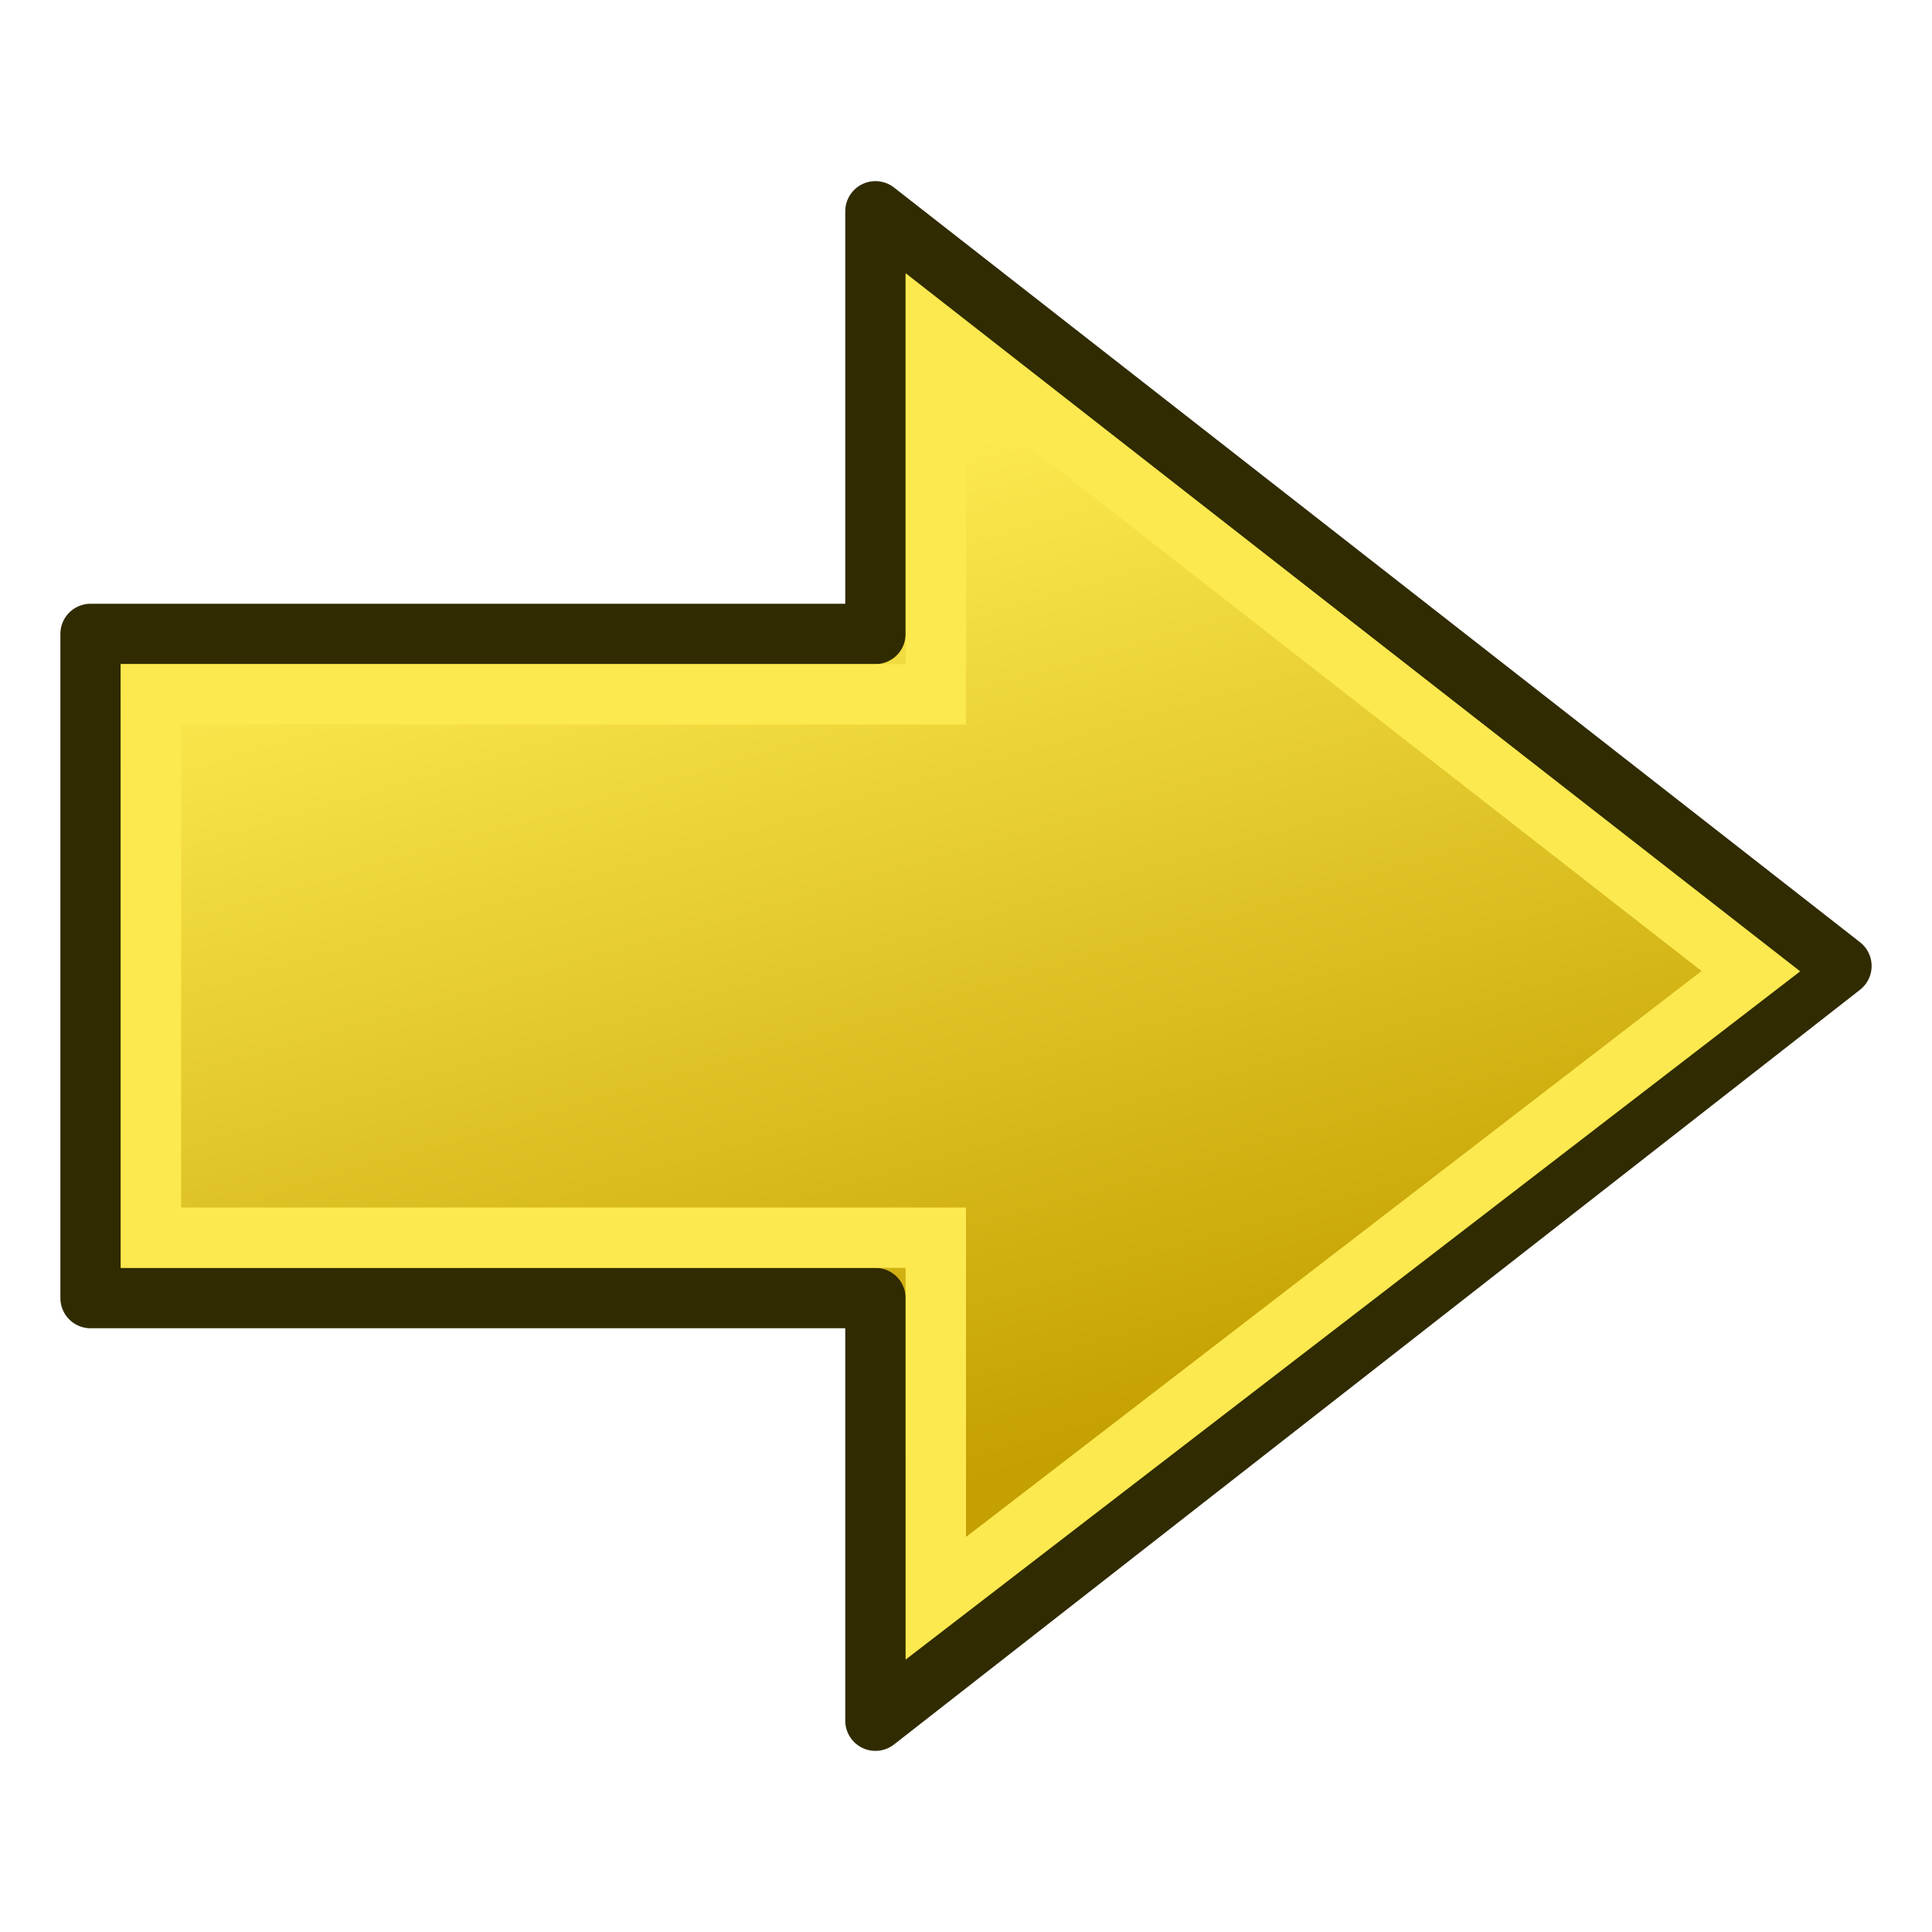
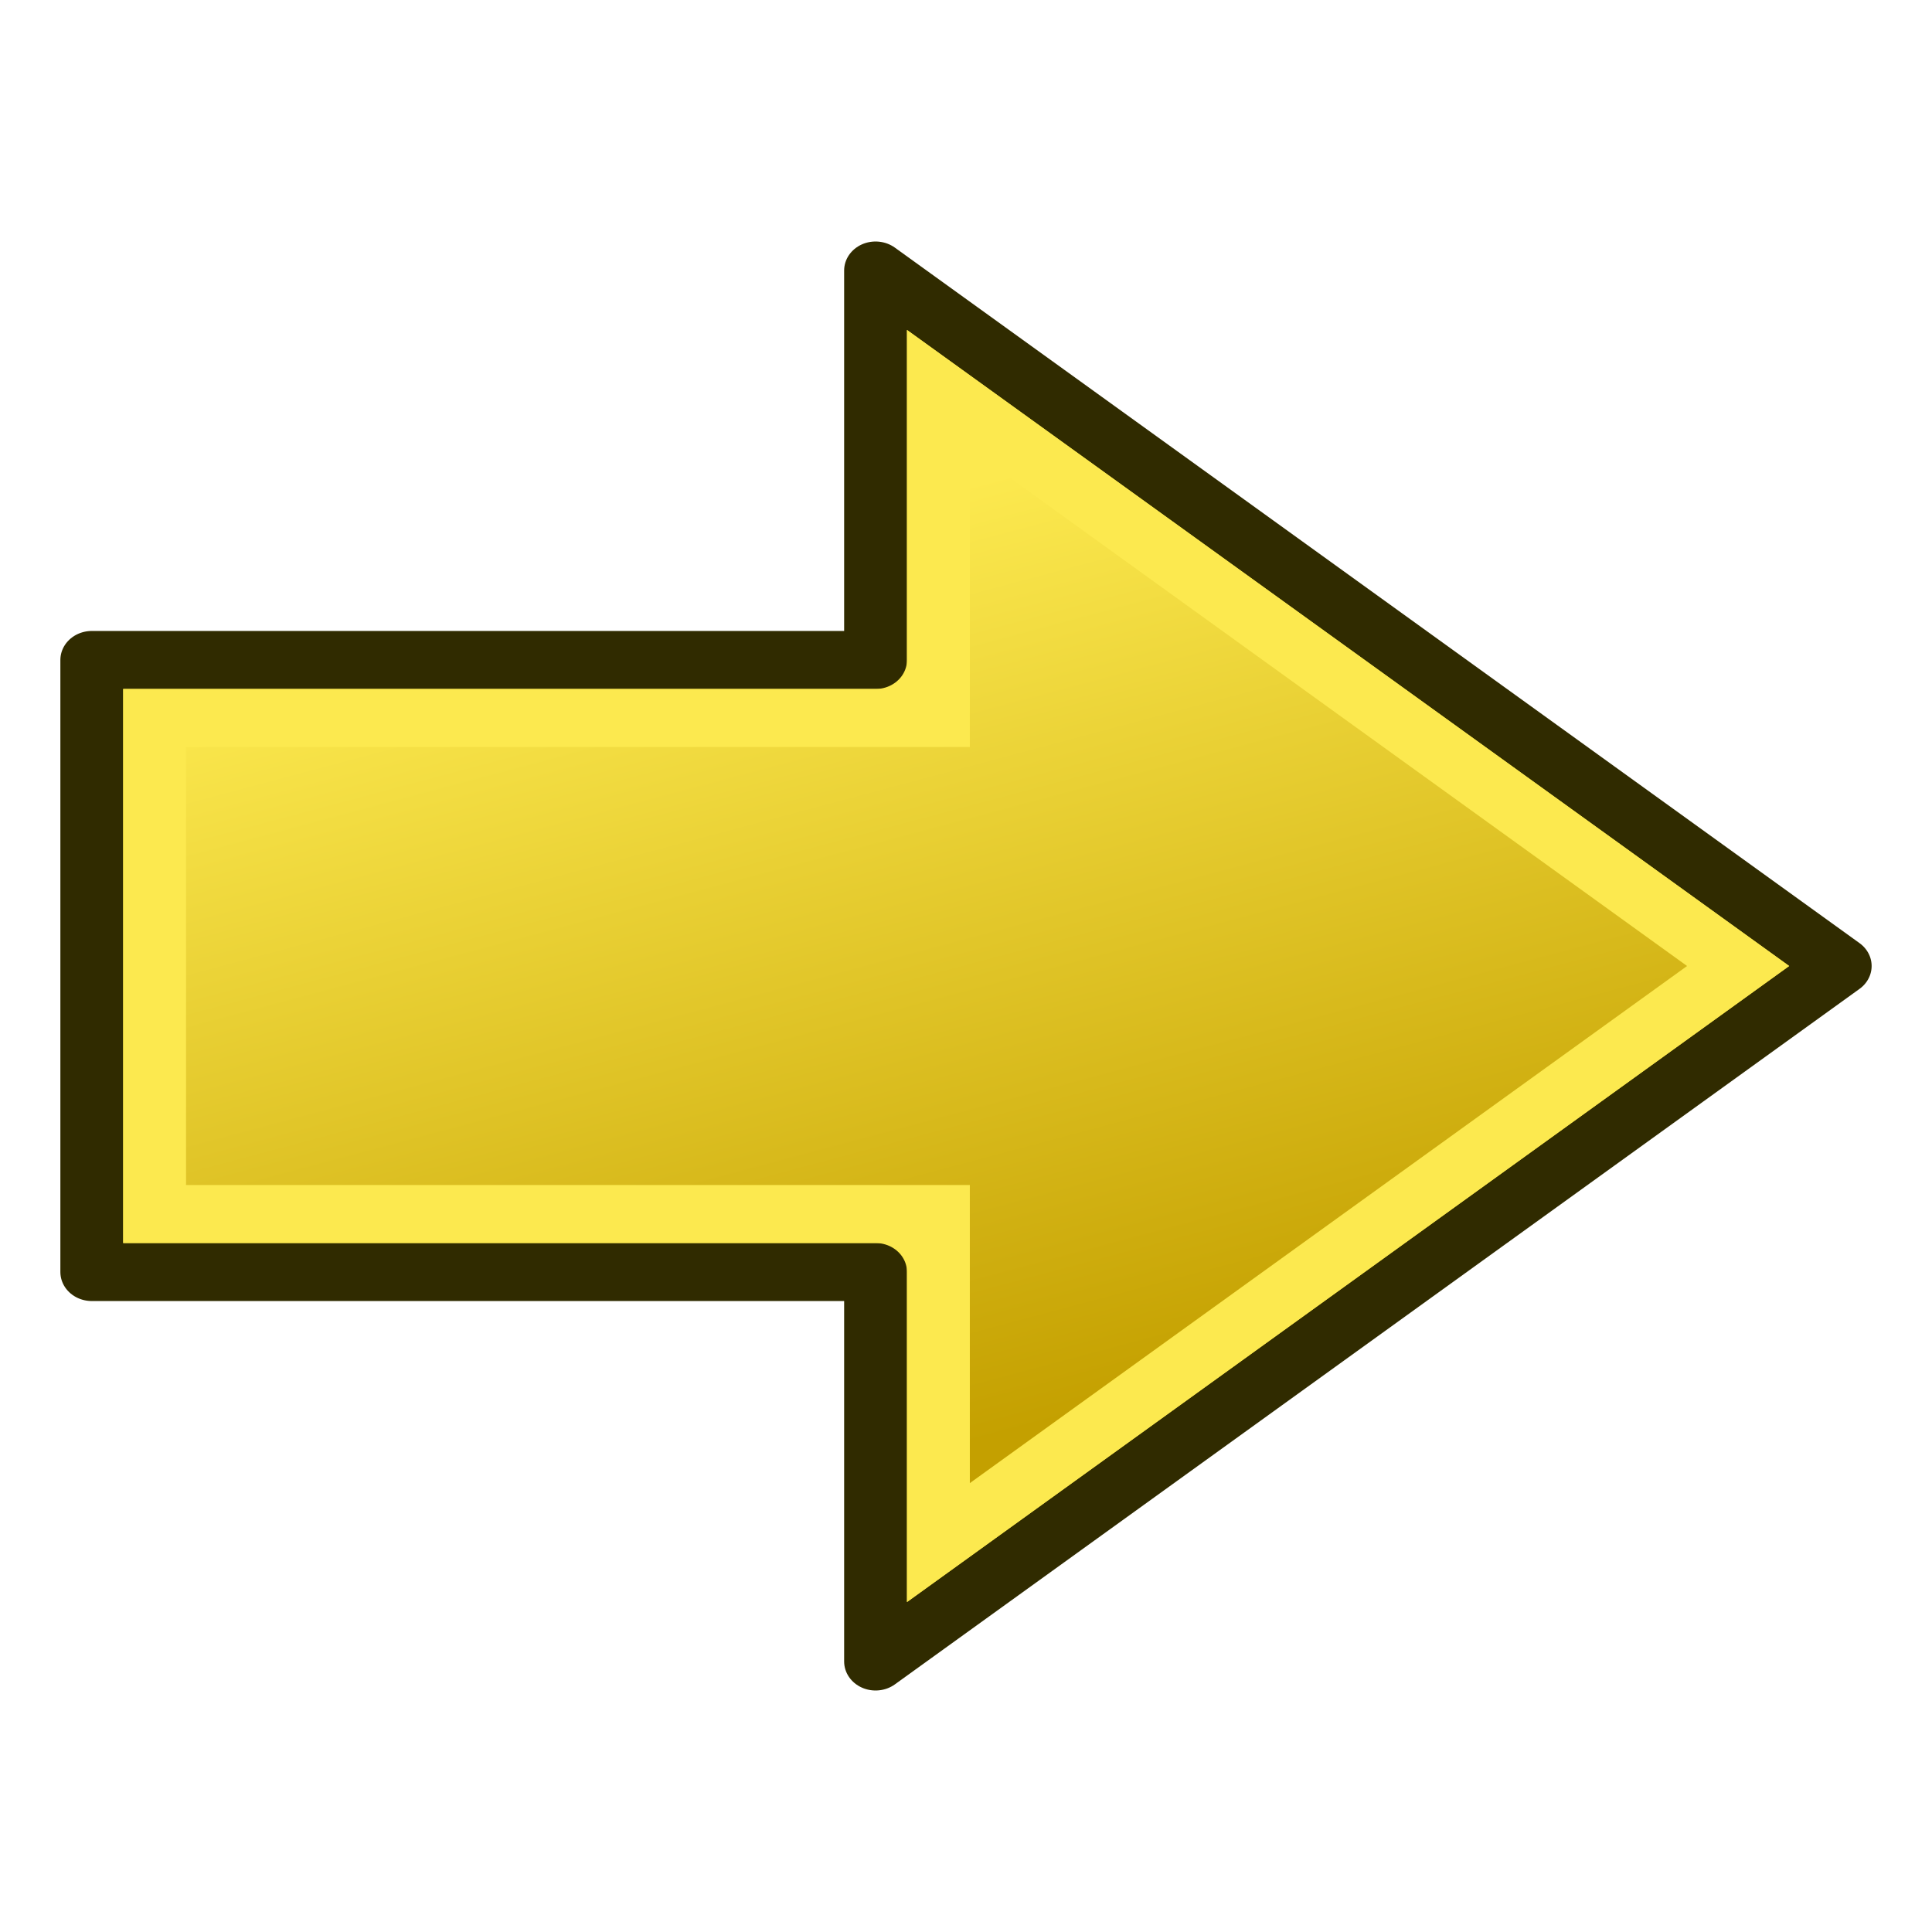
<svg xmlns="http://www.w3.org/2000/svg" xmlns:xlink="http://www.w3.org/1999/xlink" width="64" height="64" id="svg1307" version="1.0">
  <defs id="defs1309">
    <linearGradient id="linearGradient3071">
      <stop id="stop3073" offset="0" style="stop-color:#fce94f;stop-opacity:1" />
      <stop id="stop3075" offset="1" style="stop-color:#c4a000;stop-opacity:1" />
    </linearGradient>
    <linearGradient id="linearGradient4191">
      <stop style="stop-color:#0040ff;stop-opacity:1;" offset="0" id="stop4193" />
      <stop style="stop-color:#0087ff;stop-opacity:0;" offset="1" id="stop4195" />
    </linearGradient>
    <linearGradient id="linearGradient4150">
      <stop style="stop-color:#ff0000;stop-opacity:0.391;" offset="0" id="stop4152" />
      <stop style="stop-color:#ff0000;stop-opacity:1;" offset="1" id="stop4154" />
    </linearGradient>
    <linearGradient id="linearGradient3867">
      <stop style="stop-color:#31d900;stop-opacity:1;" offset="0" id="stop3869" />
      <stop style="stop-color:#6dff00;stop-opacity:0.991;" offset="1" id="stop3871" />
    </linearGradient>
    <linearGradient id="linearGradient2817">
      <stop style="stop-color:#000000;stop-opacity:1;" offset="0" id="stop2819" />
      <stop style="stop-color:#ffffff;stop-opacity:0.485;" offset="1" id="stop2821" />
    </linearGradient>
    <linearGradient id="linearGradient2584">
      <stop style="stop-color:#000000;stop-opacity:1;" offset="0" id="stop2586" />
      <stop style="stop-color:#ffffff;stop-opacity:0;" offset="1" id="stop2588" />
    </linearGradient>
    <linearGradient id="linearGradient2697">
      <stop id="stop2699" offset="0" style="stop-color:#babdb6" />
      <stop id="stop2701" offset="1" style="stop-color:#555753" />
    </linearGradient>
    <linearGradient id="linearGradient2679">
      <stop id="stop2681" offset="0" style="stop-color:#f7f7f7;stop-opacity:1" />
      <stop id="stop2683" offset="1" style="stop-color:#ccd0c7;stop-opacity:1" />
    </linearGradient>
    <linearGradient id="linearGradient3081">
      <stop style="stop-color:#ffffff;stop-opacity:1;" offset="0" id="stop3083" />
      <stop style="stop-color:#ffffff;stop-opacity:0;" offset="1" id="stop3085" />
    </linearGradient>
    <linearGradient id="linearGradient8662">
      <stop style="stop-color:#000000;stop-opacity:1;" offset="0" id="stop8664" />
      <stop style="stop-color:#000000;stop-opacity:0;" offset="1" id="stop8666" />
    </linearGradient>
    <radialGradient xlink:href="#linearGradient2679" id="radialGradient2112" gradientUnits="userSpaceOnUse" gradientTransform="matrix(3.562309e-6,-1.07205,1.992104,-1.250658e-6,-42.61165,283.7891)" cx="169.772" cy="100.201" fx="169.772" fy="100.201" r="11" />
    <linearGradient xlink:href="#linearGradient2697" id="linearGradient2122" gradientUnits="userSpaceOnUse" gradientTransform="translate(-12,0)" x1="169" y1="110.338" x2="169" y2="93.205" />
    <linearGradient xlink:href="#linearGradient3081" id="linearGradient2124" gradientUnits="userSpaceOnUse" gradientTransform="translate(133,70.99999)" x1="15.09" y1="15.292" x2="14" y2="52.511" />
    <radialGradient xlink:href="#linearGradient8662" id="radialGradient2137" gradientUnits="userSpaceOnUse" gradientTransform="matrix(1,0,0,0.536723,0,16.87306)" cx="24.837" cy="36.421" fx="24.837" fy="36.421" r="15.645" />
    <radialGradient xlink:href="#linearGradient8662" id="radialGradient2139" gradientUnits="userSpaceOnUse" gradientTransform="matrix(1,0,0,0.536723,0,16.87306)" cx="24.837" cy="36.421" fx="24.837" fy="36.421" r="15.645" />
    <radialGradient xlink:href="#linearGradient8662" id="radialGradient2725" gradientUnits="userSpaceOnUse" gradientTransform="matrix(1,0,0,0.536723,0,16.87306)" cx="24.837" cy="36.421" fx="24.837" fy="36.421" r="15.645" />
    <radialGradient xlink:href="#linearGradient8662" id="radialGradient2727" gradientUnits="userSpaceOnUse" gradientTransform="matrix(1,0,0,0.536723,0,16.87306)" cx="24.837" cy="36.421" fx="24.837" fy="36.421" r="15.645" />
    <radialGradient xlink:href="#linearGradient2679" id="radialGradient2729" gradientUnits="userSpaceOnUse" gradientTransform="matrix(3.562309e-6,-1.07205,1.992104,-1.250658e-6,-42.61165,283.7891)" cx="169.772" cy="100.201" fx="169.772" fy="100.201" r="11" />
    <linearGradient xlink:href="#linearGradient2697" id="linearGradient2731" gradientUnits="userSpaceOnUse" gradientTransform="translate(-12,0)" x1="169" y1="110.338" x2="169" y2="93.205" />
    <linearGradient xlink:href="#linearGradient3081" id="linearGradient2733" gradientUnits="userSpaceOnUse" gradientTransform="translate(133,70.99999)" x1="15.09" y1="15.292" x2="14" y2="52.511" />
    <radialGradient xlink:href="#linearGradient8662" id="radialGradient2745" gradientUnits="userSpaceOnUse" gradientTransform="matrix(1,0,0,0.536723,0,16.87306)" cx="24.837" cy="36.421" fx="24.837" fy="36.421" r="15.645" />
    <radialGradient xlink:href="#linearGradient8662" id="radialGradient2747" gradientUnits="userSpaceOnUse" gradientTransform="matrix(1,0,0,0.536723,0,16.87306)" cx="24.837" cy="36.421" fx="24.837" fy="36.421" r="15.645" />
    <radialGradient xlink:href="#linearGradient2679" id="radialGradient2749" gradientUnits="userSpaceOnUse" gradientTransform="matrix(3.562309e-6,-1.07205,1.992104,-1.250658e-6,-42.61165,283.7891)" cx="169.772" cy="100.201" fx="169.772" fy="100.201" r="11" />
    <linearGradient xlink:href="#linearGradient2697" id="linearGradient2751" gradientUnits="userSpaceOnUse" gradientTransform="translate(-12,0)" x1="169" y1="110.338" x2="169" y2="93.205" />
    <linearGradient xlink:href="#linearGradient3081" id="linearGradient2753" gradientUnits="userSpaceOnUse" gradientTransform="translate(133,70.99999)" x1="15.09" y1="15.292" x2="14" y2="52.511" />
    <radialGradient xlink:href="#linearGradient2679" id="radialGradient2791" gradientUnits="userSpaceOnUse" gradientTransform="matrix(3.562309e-6,-1.07205,1.992104,-1.250658e-6,-42.61165,283.7891)" cx="169.772" cy="100.201" fx="169.772" fy="100.201" r="11" />
    <linearGradient xlink:href="#linearGradient2697" id="linearGradient2793" gradientUnits="userSpaceOnUse" gradientTransform="translate(-12,0)" x1="169" y1="110.338" x2="169" y2="93.205" />
    <linearGradient xlink:href="#linearGradient2697" id="linearGradient2795" gradientUnits="userSpaceOnUse" gradientTransform="translate(-12,0)" x1="169" y1="110.338" x2="169" y2="93.205" />
    <linearGradient xlink:href="#linearGradient3081" id="linearGradient2797" gradientUnits="userSpaceOnUse" gradientTransform="translate(133,70.99999)" x1="15.09" y1="15.292" x2="14" y2="52.511" />
    <linearGradient xlink:href="#linearGradient3081" id="linearGradient2800" gradientUnits="userSpaceOnUse" gradientTransform="translate(-4e-4,-0.09426)" x1="15.09" y1="15.292" x2="14" y2="52.511" />
    <linearGradient xlink:href="#linearGradient2697" id="linearGradient2803" gradientUnits="userSpaceOnUse" gradientTransform="matrix(1,0,0,1.004384,-145.0004,-71.4625)" x1="169" y1="110.338" x2="169" y2="93.205" />
    <linearGradient xlink:href="#linearGradient2697" id="linearGradient2806" gradientUnits="userSpaceOnUse" gradientTransform="translate(-145.0004,-97.0943)" x1="169" y1="110.338" x2="169" y2="93.205" />
    <radialGradient xlink:href="#linearGradient2679" id="radialGradient2809" gradientUnits="userSpaceOnUse" gradientTransform="matrix(3.562309e-6,-1.07205,1.992104,-1.250658e-6,-175.6121,212.6949)" cx="169.772" cy="100.201" fx="169.772" fy="100.201" r="11" />
    <linearGradient xlink:href="#linearGradient2817" id="linearGradient2823" gradientUnits="userSpaceOnUse" gradientTransform="matrix(1.103262,0,0,1.054917,-163.1228,-76.31138)" x1="174.834" y1="84.263" x2="174.745" y2="105.491" />
    <linearGradient xlink:href="#linearGradient3081" id="linearGradient2825" gradientUnits="userSpaceOnUse" gradientTransform="translate(-4e-4,-26.09426)" x1="15.09" y1="15.292" x2="14" y2="52.511" />
    <radialGradient xlink:href="#linearGradient2679" id="radialGradient2831" gradientUnits="userSpaceOnUse" gradientTransform="matrix(3.562309e-6,-1.07205,1.992104,-1.250658e-6,-175.6121,186.6949)" cx="169.772" cy="100.201" fx="169.772" fy="100.201" r="11" />
    <linearGradient xlink:href="#linearGradient2817" id="linearGradient2858" gradientUnits="userSpaceOnUse" gradientTransform="matrix(1.103262,0,0,1.054917,-163.1228,-76.31138)" x1="174.834" y1="84.263" x2="174.745" y2="105.491" />
    <radialGradient xlink:href="#linearGradient2679" id="radialGradient2860" gradientUnits="userSpaceOnUse" gradientTransform="matrix(3.562309e-6,-1.07205,1.992104,-1.250658e-6,-175.6121,212.6949)" cx="169.772" cy="100.201" fx="169.772" fy="100.201" r="11" />
    <linearGradient xlink:href="#linearGradient2697" id="linearGradient2862" gradientUnits="userSpaceOnUse" gradientTransform="matrix(1,0,0,1.004384,-145.0004,-71.4625)" x1="169" y1="110.338" x2="169" y2="93.205" />
    <linearGradient xlink:href="#linearGradient3081" id="linearGradient2864" gradientUnits="userSpaceOnUse" gradientTransform="translate(-4e-4,-0.09426)" x1="15.09" y1="15.292" x2="14" y2="52.511" />
    <linearGradient xlink:href="#linearGradient3081" id="linearGradient3421" gradientUnits="userSpaceOnUse" gradientTransform="matrix(3.000198,0,0,1,-35.67023,-22.75604)" x1="15.09" y1="15.292" x2="14" y2="52.511" />
    <linearGradient xlink:href="#linearGradient2697" id="linearGradient3424" gradientUnits="userSpaceOnUse" gradientTransform="matrix(2.498884,0,0,1.004384,-383.7419,-95.06201)" x1="169" y1="110.338" x2="169" y2="93.205" />
    <linearGradient xlink:href="#linearGradient2817" id="linearGradient3430" gradientUnits="userSpaceOnUse" gradientTransform="matrix(2.624525,0,0,1.054917,-407.8919,-96.39441)" x1="174.834" y1="84.263" x2="174.745" y2="105.491" />
    <linearGradient xlink:href="#linearGradient4191" id="linearGradient4197" x1="21.748" y1="24.418" x2="44.453" y2="57.527" gradientUnits="userSpaceOnUse" gradientTransform="matrix(-0.9999305,0.01179009,-0.01179009,-0.9999305,63.82485,47.07673)" />
    <linearGradient gradientTransform="matrix(0,-1.45,1.470588,0,-15.05882,91.45)" y2="36.08" x2="21.69" y1="29.28" x1="56.172" gradientUnits="userSpaceOnUse" id="linearGradient3036" xlink:href="#linearGradient3895" />
    <linearGradient id="linearGradient3895">
      <stop style="stop-color:#729fcf;stop-opacity:1;" offset="0" id="stop3897" />
      <stop style="stop-color:#204a87;stop-opacity:1;" offset="1" id="stop3899" />
    </linearGradient>
-     <linearGradient y2="43.56" x2="41.69" y1="21.8" x1="35.483" gradientTransform="matrix(1.45,0,0,1.470588,-27.45,-31.05882)" gradientUnits="userSpaceOnUse" id="linearGradient3012" xlink:href="#linearGradient3071" />
+     <linearGradient y2="43.56" x2="41.69" y1="21.8" x1="35.483" gradientTransform="matrix(1.448076,0,0,1.468227,-27.45214,-30.98329)" gradientUnits="userSpaceOnUse" id="linearGradient3012" xlink:href="#linearGradient3071" />
  </defs>
-   <g id="layer1" style="display:inline" transform="translate(0,16)">
-     <path style="fill:url(#linearGradient3012);fill-opacity:1;fill-rule:evenodd;stroke:#302b00;stroke-width:2;stroke-linecap:butt;stroke-linejoin:round;stroke-miterlimit:4;stroke-opacity:1;stroke-dasharray:none" d="M 29,-9 29,5 3,5 3,27 29,27 29,41 61,16 z" id="path3343" />
-     <path style="fill:none;stroke:#fce94f;stroke-width:2;stroke-linecap:butt;stroke-linejoin:miter;stroke-miterlimit:4;stroke-opacity:1;stroke-dasharray:none" d="M 31,-4.879 31,7 5,7 5,25 31,25 31,36.945 58,16.172 z" id="path3343-2" />
+   <g id="layer1" style="display:inline" transform="matrix(0.9999737,0,0,0.9231101,8.7160625e-4,17.23025)">
+     <path style="fill:#fce94f;fill-opacity:1;fill-rule:evenodd;stroke:#302b00;stroke-width:2.082;stroke-linecap:butt;stroke-linejoin:round;stroke-miterlimit:4;stroke-dasharray:none;stroke-opacity:1" d="M 29.004,-8.958 V 5.018 H 3.04 V 26.982 H 29.004 V 40.958 L 60.96,16 Z" id="path3343" />
+     <path style="fill:url(#linearGradient3012);fill-opacity:1;fill-rule:evenodd;stroke:#fce94f;stroke-width:2.082;stroke-linecap:butt;stroke-linejoin:miter;stroke-miterlimit:4;stroke-dasharray:none;stroke-opacity:1;font-variation-settings:normal;opacity:1;vector-effect:none;stroke-dashoffset:0;-inkscape-stroke:none;stop-color:#000000;stop-opacity:1" d="M 31.086,-4.691 57.578,16 31.086,36.691 V 24.9 H 5.121 V 7.1 H 31.086 Z" id="path2" />
  </g>
</svg>
